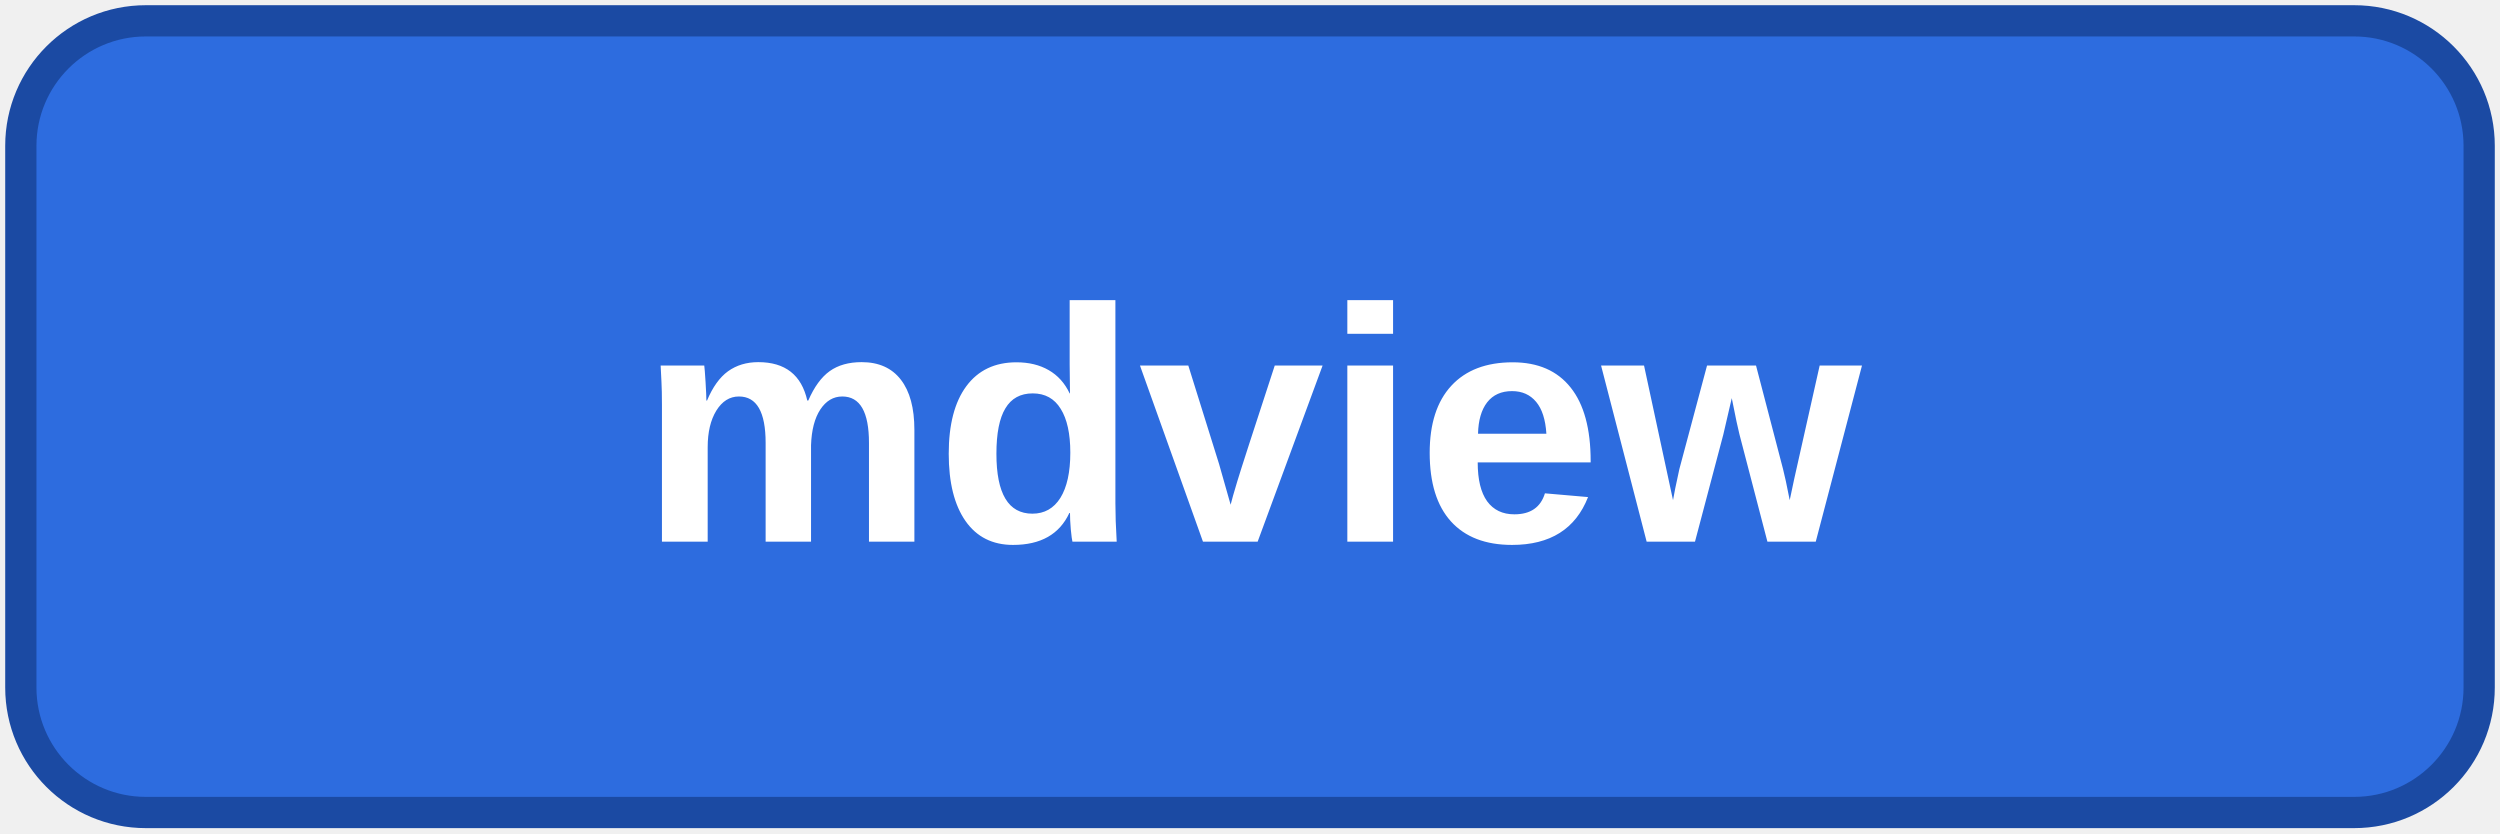
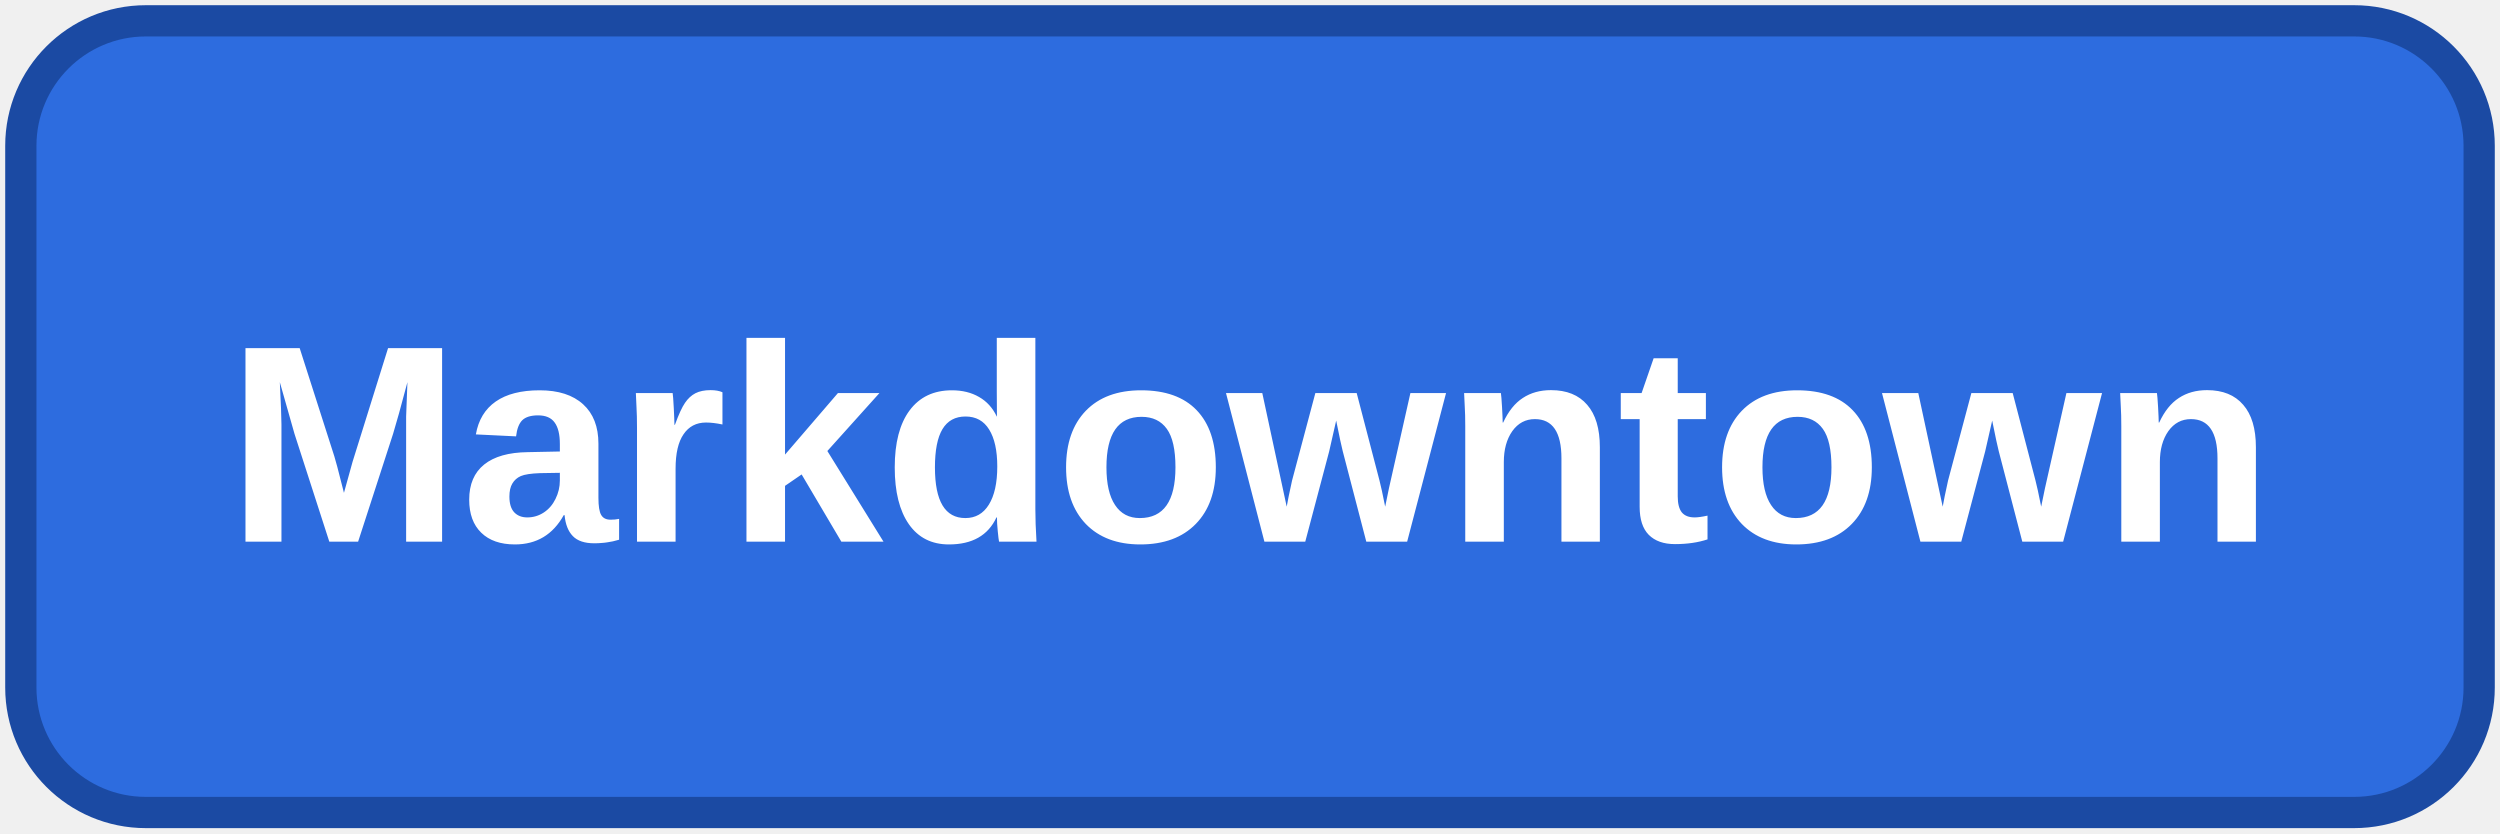
<svg xmlns="http://www.w3.org/2000/svg" width="240" height="80" viewBox="0 0 240 80">
  <rect x="2" y="2" width="236" height="76" rx="12" fill="#2d6cdf" stroke="#1b4aa3" stroke-width="3" />
-   <text x="120" y="52" font-family="Arial, sans-serif" font-size="32" font-weight="bold" fill="#fff" text-anchor="middle">mdview</text>
+   <text x="120" y="52" font-family="Arial, sans-serif" font-size="27" font-weight="bold" fill="#fff" text-anchor="middle">Markdowntown</text>
</svg>
